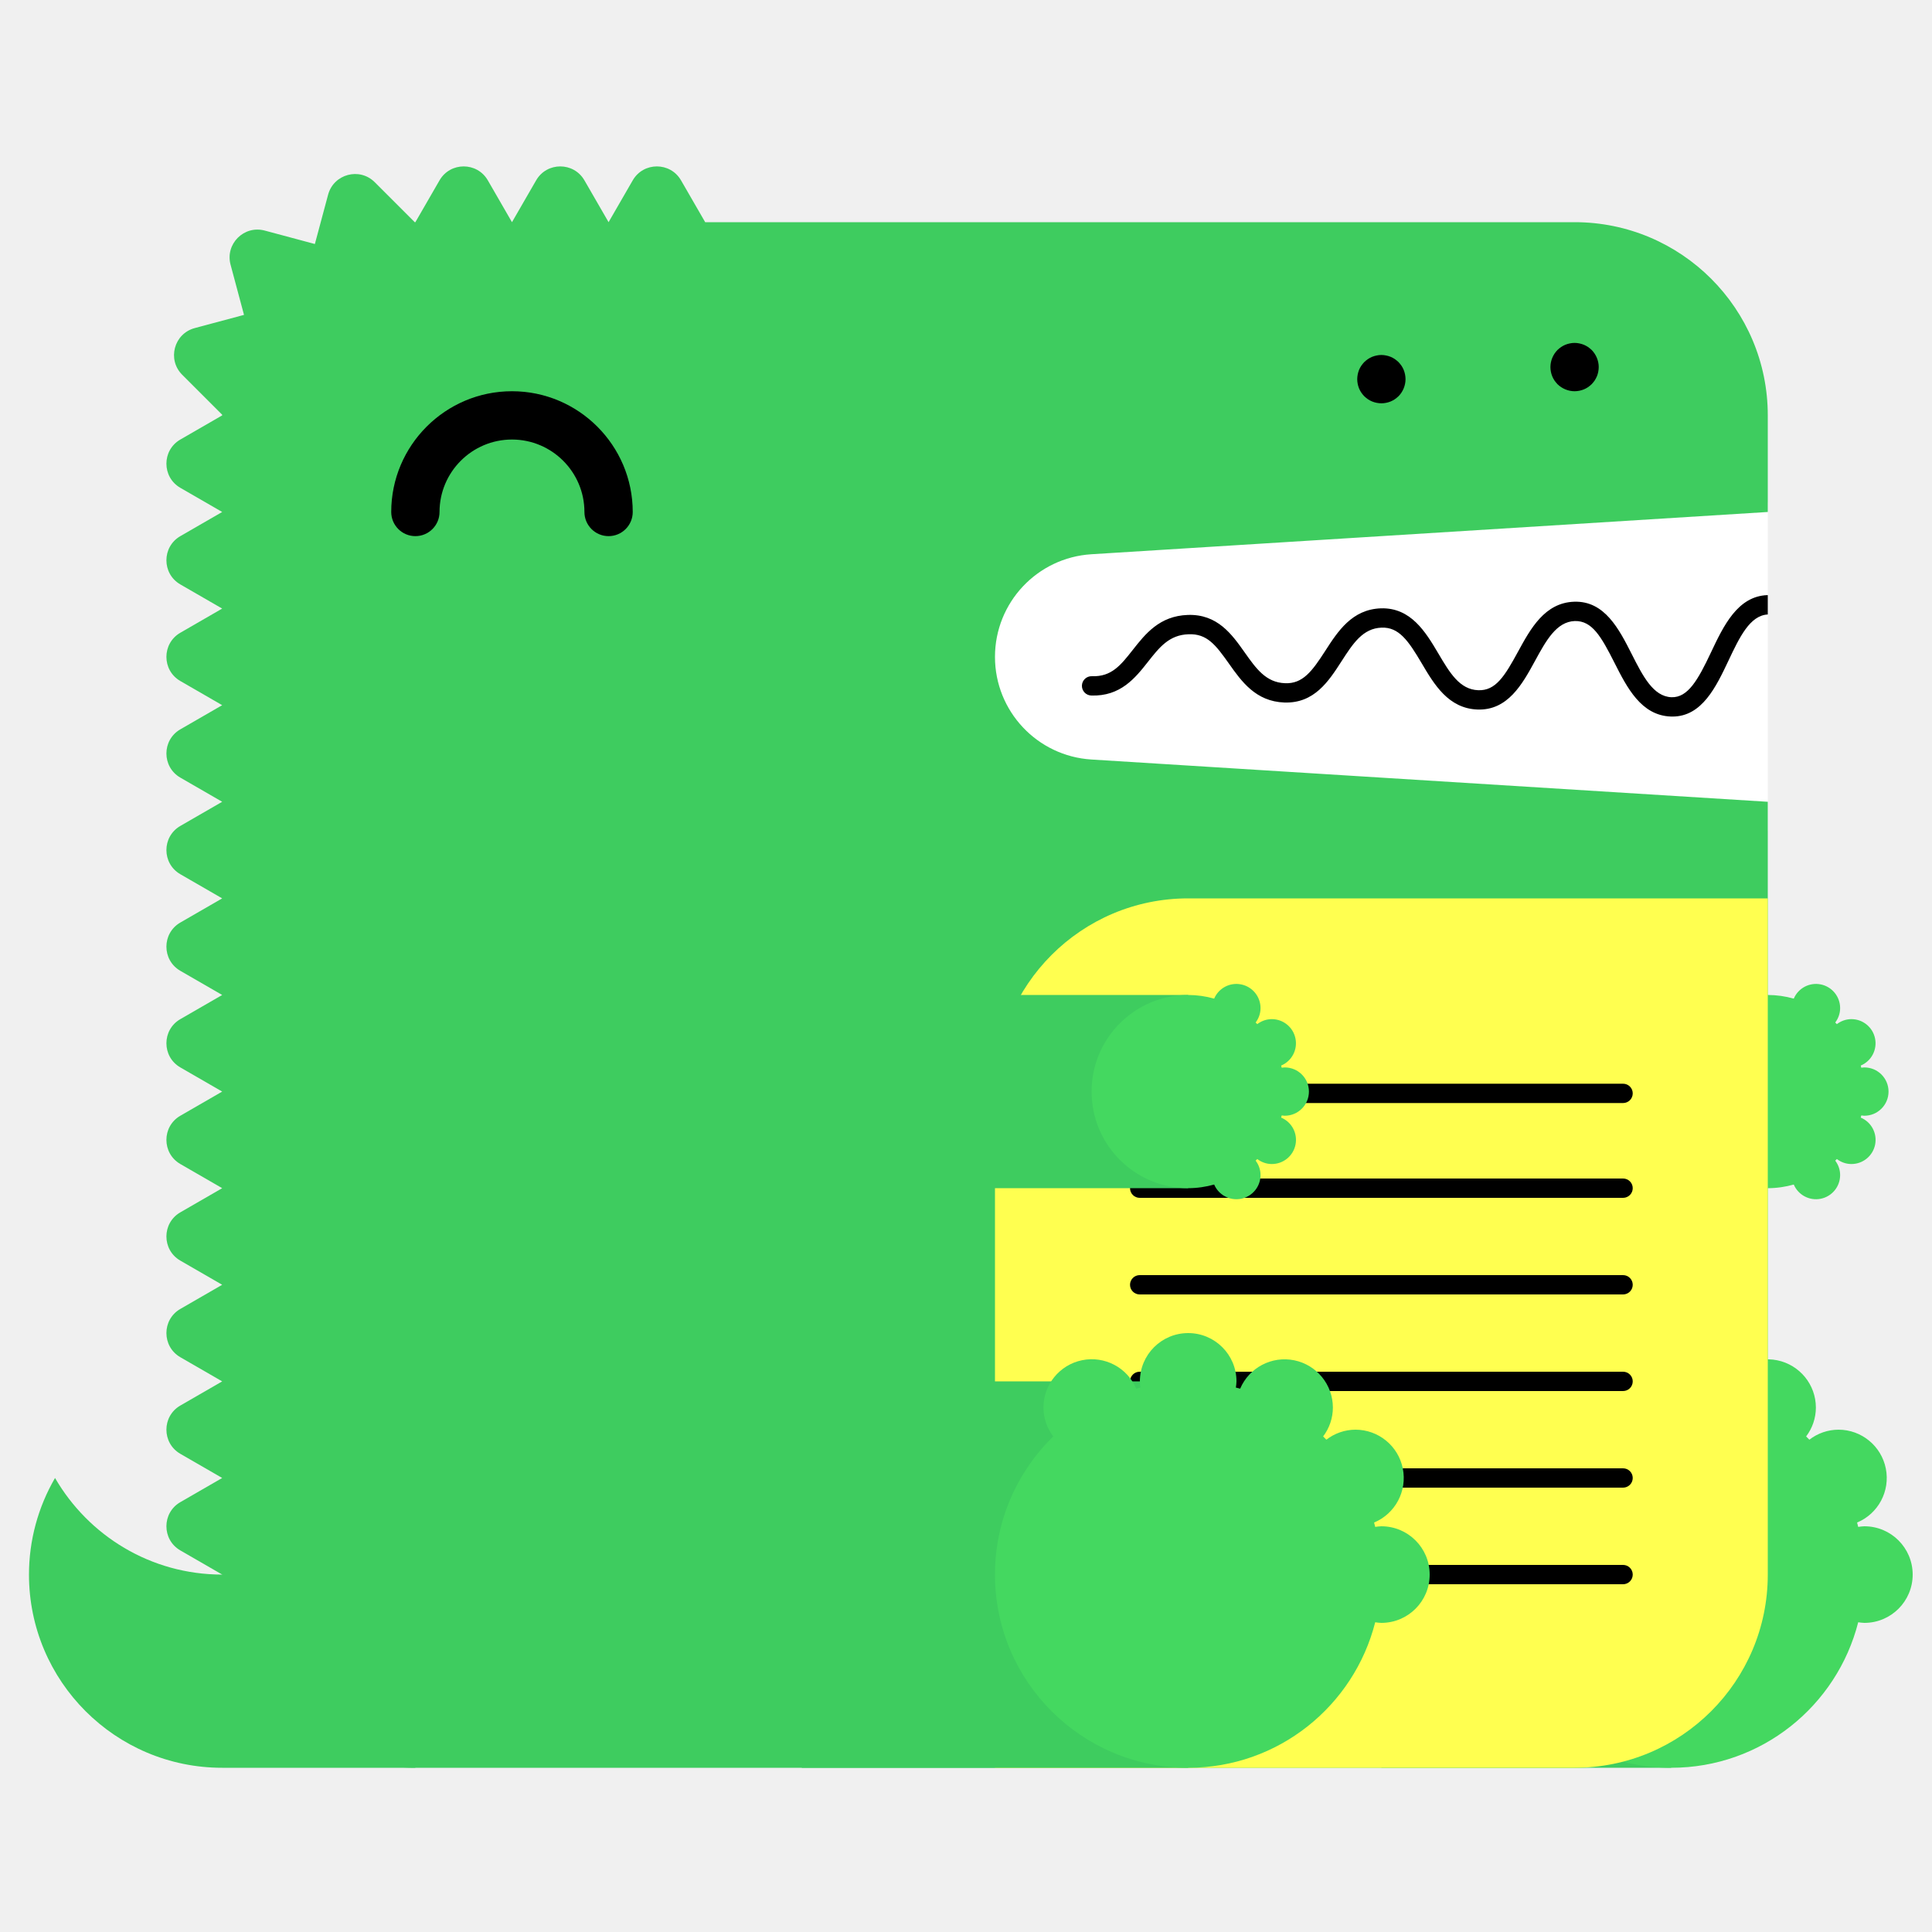
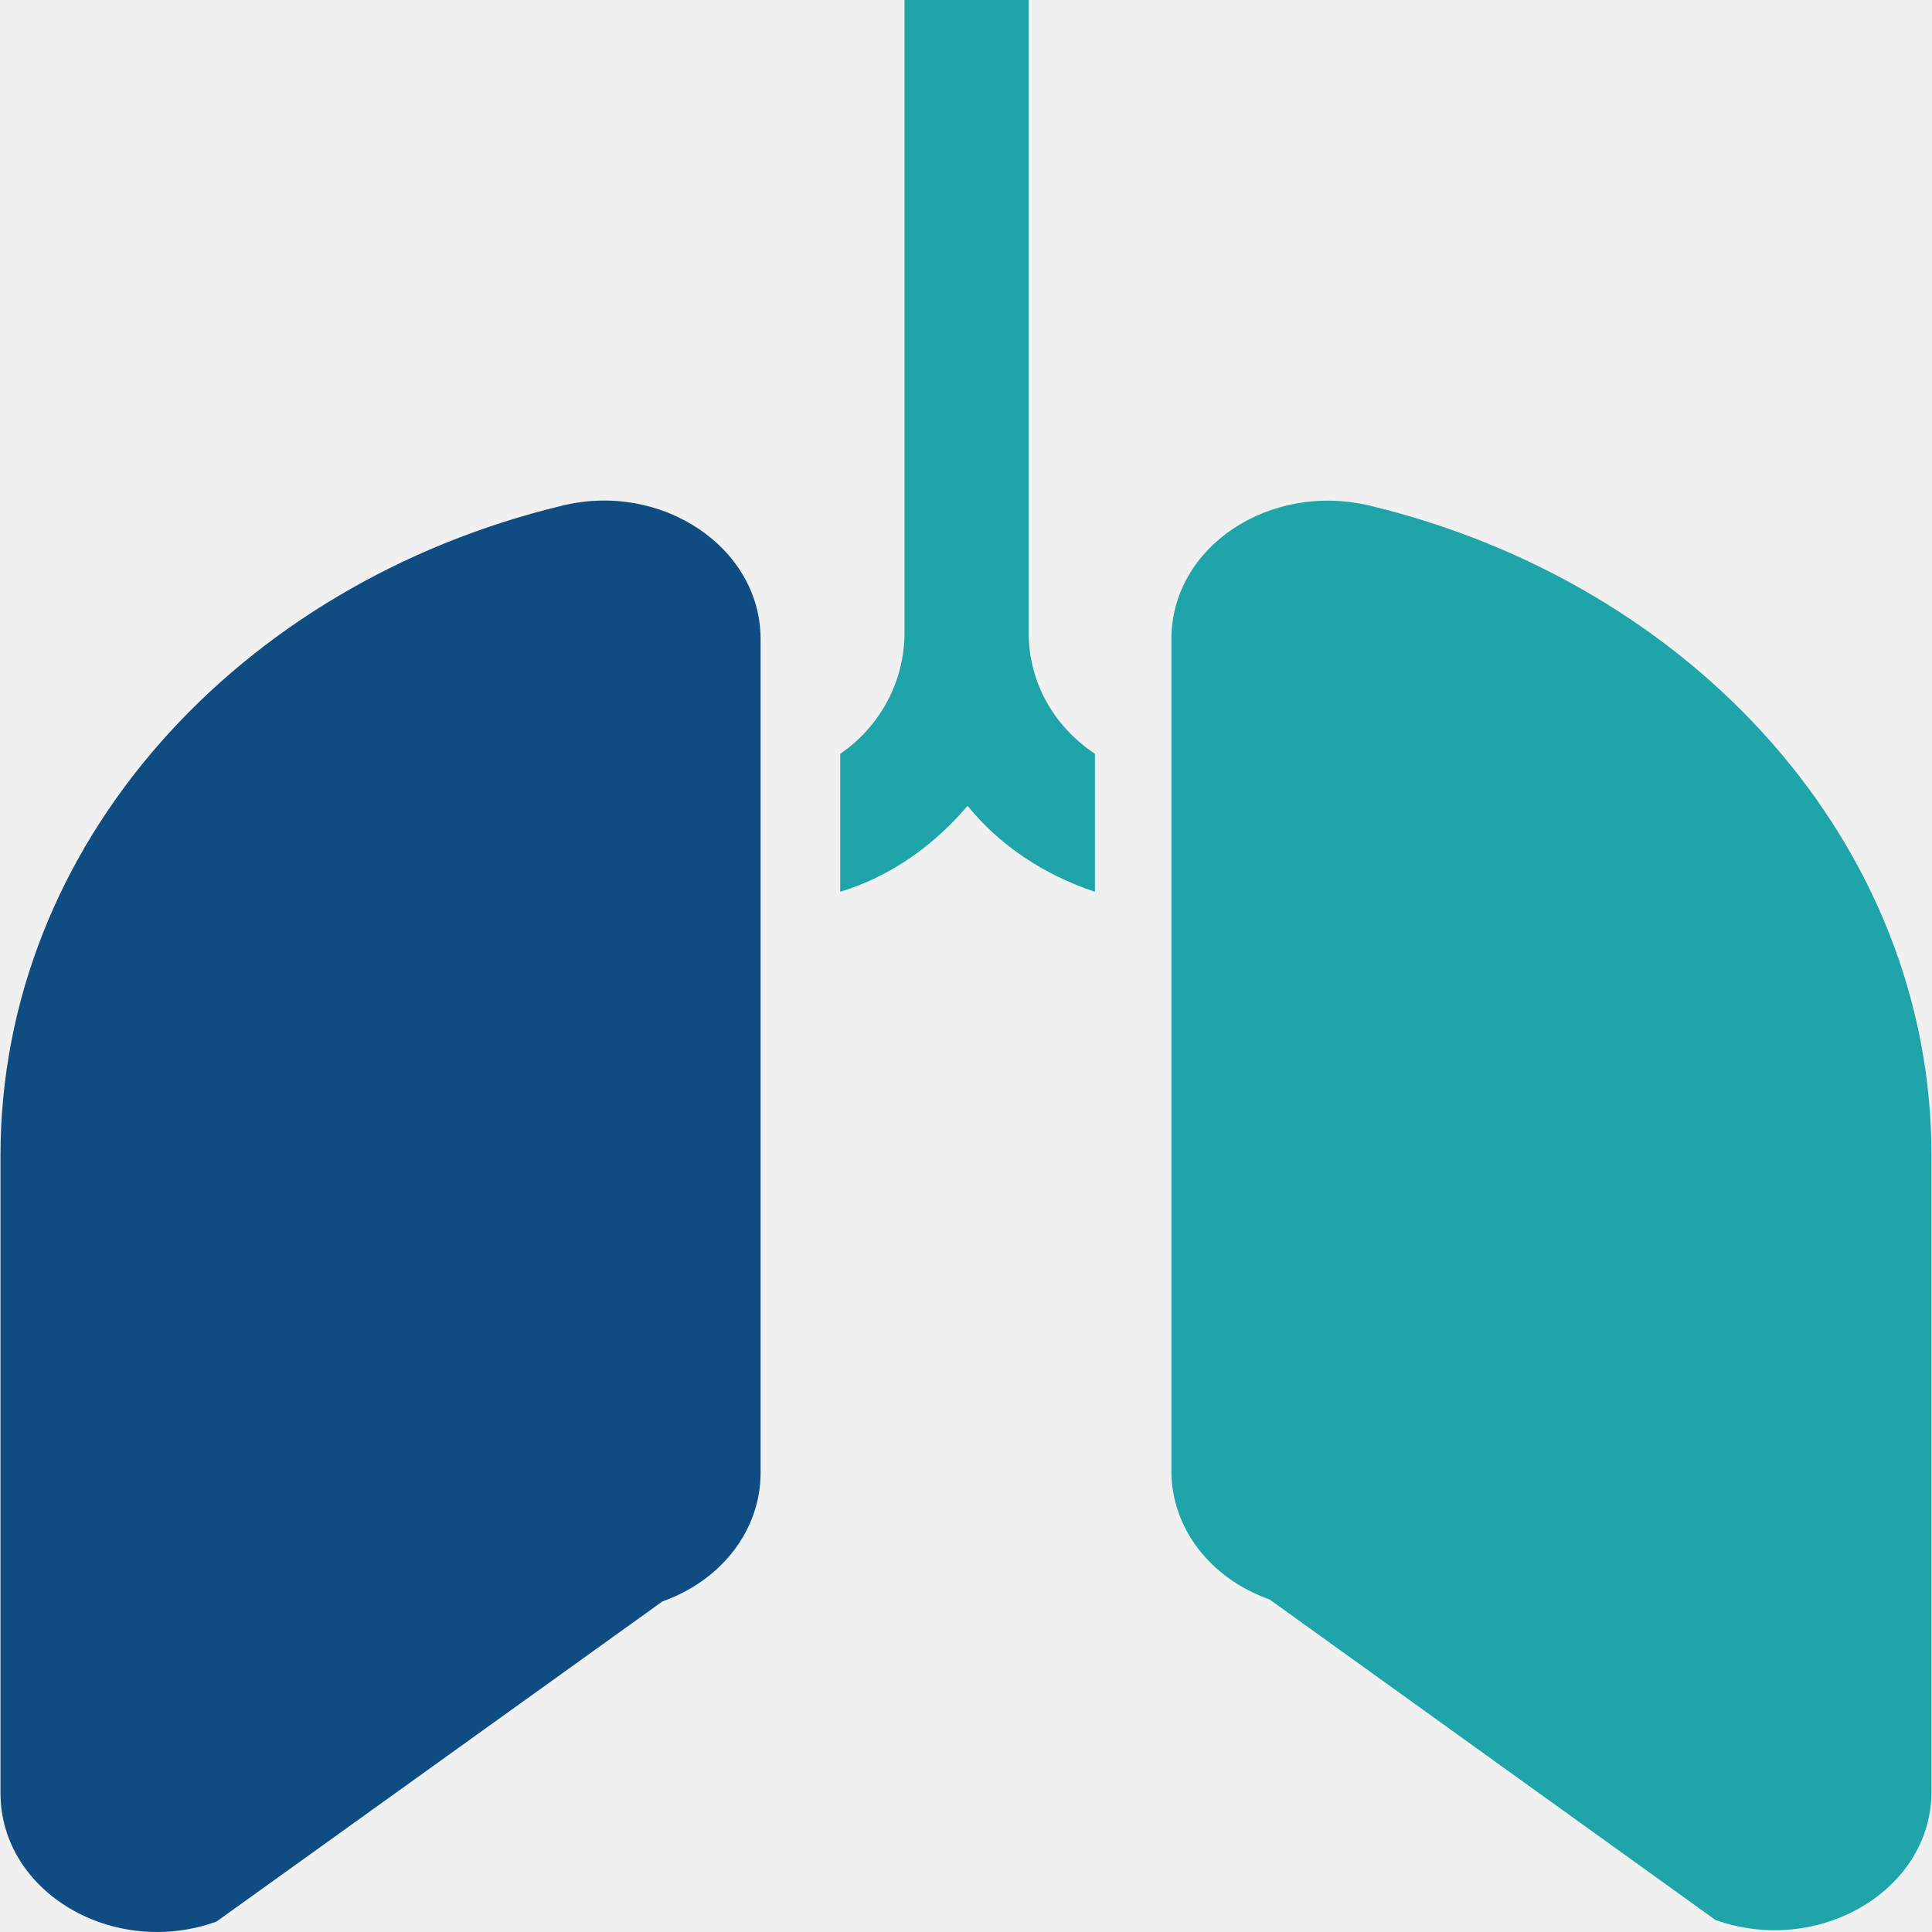
- <svg xmlns="http://www.w3.org/2000/svg" width="200" height="200" viewBox="0 0 200 200">
-   <g fill="none" fill-rule="evenodd">
-     <path fill="#FFF" d="M99 52h84v34H99z" />
-     <path d="M23 163c-7.398 0-13.843-4.027-17.303-10A19.886 19.886 0 0 0 3 163c0 11.046 8.954 20 20 20h20v-20H23z" fill="#3ECC5F" />
-     <path d="M112.98 57.376L183 53V43c0-11.046-8.954-20-20-20H73l-2.5-4.33c-1.112-1.925-3.889-1.925-5 0L63 23l-2.5-4.33c-1.111-1.925-3.889-1.925-5 0L53 23l-2.5-4.33c-1.111-1.925-3.889-1.925-5 0L43 23c-.022 0-.042.003-.065.003l-4.142-4.141c-1.57-1.571-4.252-.853-4.828 1.294l-1.369 5.104-5.192-1.392c-2.148-.575-4.111 1.389-3.535 3.536l1.39 5.193-5.102 1.367c-2.148.576-2.867 3.259-1.296 4.83l4.142 4.142c0 .021-.003.042-.003.064l-4.33 2.5c-1.925 1.111-1.925 3.889 0 5L23 53l-4.33 2.5c-1.925 1.111-1.925 3.889 0 5L23 63l-4.33 2.5c-1.925 1.111-1.925 3.889 0 5L23 73l-4.33 2.5c-1.925 1.111-1.925 3.889 0 5L23 83l-4.33 2.5c-1.925 1.111-1.925 3.889 0 5L23 93l-4.33 2.5c-1.925 1.111-1.925 3.889 0 5L23 103l-4.33 2.5c-1.925 1.111-1.925 3.889 0 5L23 113l-4.33 2.5c-1.925 1.111-1.925 3.889 0 5L23 123l-4.33 2.5c-1.925 1.111-1.925 3.889 0 5L23 133l-4.33 2.5c-1.925 1.111-1.925 3.889 0 5L23 143l-4.33 2.5c-1.925 1.111-1.925 3.889 0 5L23 153l-4.33 2.5c-1.925 1.111-1.925 3.889 0 5L23 163c0 11.046 8.954 20 20 20h120c11.046 0 20-8.954 20-20V83l-70.02-4.376A10.645 10.645 0 0 1 103 68c0-5.621 4.37-10.273 9.98-10.624" fill="#3ECC5F" />
-     <path fill="#3ECC5F" d="M143 183h30v-40h-30z" />
-     <path d="M193 158c-.219 0-.428.037-.639.064-.038-.15-.074-.301-.116-.451A5 5 0 0 0 190.32 148a4.96 4.96 0 0 0-3.016 1.036 26.531 26.531 0 0 0-.335-.336 4.955 4.955 0 0 0 1.011-2.987 5 5 0 0 0-9.599-1.959c-.148-.042-.297-.077-.445-.115.027-.211.064-.42.064-.639a5 5 0 0 0-5-5 5 5 0 0 0-5 5c0 .219.037.428.064.639-.148.038-.297.073-.445.115a4.998 4.998 0 0 0-9.599 1.959c0 1.125.384 2.151 1.011 2.987-3.717 3.632-6.031 8.693-6.031 14.3 0 11.046 8.954 20 20 20 9.339 0 17.16-6.41 19.361-15.064.211.027.42.064.639.064a5 5 0 0 0 5-5 5 5 0 0 0-5-5" fill="#44D860" />
-     <path fill="#3ECC5F" d="M153 123h30v-20h-30z" />
-     <path d="M193 115.5a2.5 2.5 0 1 0 0-5c-.109 0-.214.019-.319.032-.02-.075-.037-.15-.058-.225a2.501 2.501 0 0 0-.963-4.807c-.569 0-1.088.197-1.508.518a6.653 6.653 0 0 0-.168-.168c.314-.417.506-.931.506-1.494a2.5 2.5 0 0 0-4.8-.979A9.987 9.987 0 0 0 183 103c-5.522 0-10 4.478-10 10s4.478 10 10 10c.934 0 1.833-.138 2.69-.377a2.5 2.5 0 0 0 4.8-.979c0-.563-.192-1.077-.506-1.494.057-.055.113-.111.168-.168.42.321.939.518 1.508.518a2.5 2.5 0 0 0 .963-4.807c.021-.074.038-.15.058-.225.105.013.21.032.319.032" fill="#44D860" />
-     <path d="M63 55.5a2.5 2.5 0 0 1-2.5-2.5c0-4.136-3.364-7.5-7.5-7.5s-7.5 3.364-7.5 7.5a2.5 2.5 0 1 1-5 0c0-6.893 5.607-12.5 12.5-12.5S65.5 46.107 65.5 53a2.5 2.5 0 0 1-2.5 2.5" fill="#000" />
-     <path d="M103 183h60c11.046 0 20-8.954 20-20V93h-60c-11.046 0-20 8.954-20 20v70z" fill="#FFFF50" />
-     <path d="M168.02 124h-50.04a1 1 0 1 1 0-2h50.04a1 1 0 1 1 0 2m0 20h-50.04a1 1 0 1 1 0-2h50.04a1 1 0 1 1 0 2m0 20h-50.04a1 1 0 1 1 0-2h50.04a1 1 0 1 1 0 2m0-49.814h-50.04a1 1 0 1 1 0-2h50.04a1 1 0 1 1 0 2m0 19.814h-50.04a1 1 0 1 1 0-2h50.04a1 1 0 1 1 0 2m0 20h-50.04a1 1 0 1 1 0-2h50.04a1 1 0 1 1 0 2M183 61.611c-.012 0-.022-.006-.034-.005-3.09.105-4.552 3.196-5.842 5.923-1.346 2.85-2.387 4.703-4.093 4.647-1.889-.068-2.969-2.202-4.113-4.46-1.314-2.594-2.814-5.536-5.963-5.426-3.046.104-4.513 2.794-5.807 5.167-1.377 2.528-2.314 4.065-4.121 3.994-1.927-.07-2.951-1.805-4.136-3.813-1.321-2.236-2.848-4.75-5.936-4.664-2.994.103-4.465 2.385-5.763 4.4-1.373 2.13-2.335 3.428-4.165 3.351-1.973-.07-2.992-1.51-4.171-3.177-1.324-1.873-2.816-3.993-5.895-3.89-2.928.1-4.399 1.97-5.696 3.618-1.232 1.564-2.194 2.802-4.229 2.724a1 1 0 0 0-.072 2c3.017.101 4.545-1.8 5.872-3.487 1.177-1.496 2.193-2.787 4.193-2.855 1.926-.082 2.829 1.115 4.195 3.045 1.297 1.834 2.769 3.914 5.731 4.021 3.103.104 4.596-2.215 5.918-4.267 1.182-1.834 2.202-3.417 4.15-3.484 1.793-.067 2.769 1.35 4.145 3.681 1.297 2.197 2.766 4.686 5.787 4.796 3.125.108 4.634-2.62 5.949-5.035 1.139-2.088 2.214-4.06 4.119-4.126 1.793-.042 2.728 1.595 4.111 4.33 1.292 2.553 2.757 5.445 5.825 5.556l.169.003c3.064 0 4.518-3.075 5.805-5.794 1.139-2.41 2.217-4.68 4.067-4.773v-2z" fill="#000" />
-     <path fill="#3ECC5F" d="M83 183h40v-40H83z" />
-     <path d="M143 158c-.219 0-.428.037-.639.064-.038-.15-.074-.301-.116-.451A5 5 0 0 0 140.32 148a4.96 4.96 0 0 0-3.016 1.036 26.531 26.531 0 0 0-.335-.336 4.955 4.955 0 0 0 1.011-2.987 5 5 0 0 0-9.599-1.959c-.148-.042-.297-.077-.445-.115.027-.211.064-.42.064-.639a5 5 0 0 0-5-5 5 5 0 0 0-5 5c0 .219.037.428.064.639-.148.038-.297.073-.445.115a4.998 4.998 0 0 0-9.599 1.959c0 1.125.384 2.151 1.011 2.987-3.717 3.632-6.031 8.693-6.031 14.3 0 11.046 8.954 20 20 20 9.339 0 17.16-6.41 19.361-15.064.211.027.42.064.639.064a5 5 0 0 0 5-5 5 5 0 0 0-5-5" fill="#44D860" />
-     <path fill="#3ECC5F" d="M83 123h40v-20H83z" />
-     <path d="M133 115.5a2.5 2.5 0 1 0 0-5c-.109 0-.214.019-.319.032-.02-.075-.037-.15-.058-.225a2.501 2.501 0 0 0-.963-4.807c-.569 0-1.088.197-1.508.518a6.653 6.653 0 0 0-.168-.168c.314-.417.506-.931.506-1.494a2.5 2.5 0 0 0-4.8-.979A9.987 9.987 0 0 0 123 103c-5.522 0-10 4.478-10 10s4.478 10 10 10c.934 0 1.833-.138 2.69-.377a2.5 2.5 0 0 0 4.8-.979c0-.563-.192-1.077-.506-1.494.057-.055.113-.111.168-.168.42.321.939.518 1.508.518a2.5 2.5 0 0 0 .963-4.807c.021-.074.038-.15.058-.225.105.013.21.032.319.032" fill="#44D860" />
-     <path d="M143 41.75c-.16 0-.33-.02-.49-.05a2.52 2.52 0 0 1-.47-.14c-.15-.06-.29-.14-.431-.23-.13-.09-.259-.2-.38-.31-.109-.12-.219-.24-.309-.38s-.17-.28-.231-.43a2.619 2.619 0 0 1-.189-.96c0-.16.02-.33.05-.49.03-.16.08-.31.139-.47.061-.15.141-.29.231-.43.09-.13.2-.26.309-.38.121-.11.25-.22.38-.31.141-.09.281-.17.431-.23.149-.06.31-.11.47-.14.32-.07.65-.07.98 0 .159.03.32.08.47.14.149.06.29.14.43.23.13.09.259.2.38.31.11.12.22.25.31.38.09.14.17.28.23.43.06.16.11.31.14.47.029.16.05.33.05.49 0 .66-.271 1.31-.73 1.77-.121.11-.25.22-.38.31-.14.09-.281.17-.43.23a2.565 2.565 0 0 1-.96.19m20-1.25c-.66 0-1.3-.27-1.771-.73a3.802 3.802 0 0 1-.309-.38c-.09-.14-.17-.28-.231-.43a2.619 2.619 0 0 1-.189-.96c0-.66.27-1.3.729-1.77.121-.11.25-.22.38-.31.141-.09.281-.17.431-.23.149-.06.31-.11.47-.14.32-.07.66-.07.98 0 .159.03.32.08.47.14.149.06.29.14.43.23.13.09.259.2.38.31.459.47.73 1.11.73 1.77 0 .16-.021.33-.05.49-.03.16-.08.32-.14.47-.07.15-.14.29-.23.43-.09.13-.2.26-.31.38-.121.11-.25.22-.38.31-.14.09-.281.17-.43.23a2.565 2.565 0 0 1-.96.19" fill="#000" />
-   </g>
+ <svg xmlns="http://www.w3.org/2000/svg" viewBox="0 0 490.052 490.052" fill="none">
+   <path id="lung-left" fill="#0F4C81" d="M142.426,128.3c-82,19.8-142.3,85.9-142.3,164.8v161.7c0,25.3,28.8,42,54.8,32.6l113.1-81.2        c15.2-5.4,24.9-18.3,24.9-32.6V162.1C192.926,138.8,167.726,122,142.426,128.3z" />
+   <path id="lung-right" fill="#1FA4A9" d="M347.626,128.3c-25.7-6.2-50.5,10.5-50.5,33.8v211c0,14.4,9.7,27.2,24.9,32.6l113.1,81.3c26,9.3,54.8-7.4,54.8-32.6        V293.1C489.926,214.2,429.626,148.1,347.626,128.3z" />
+   <path id="airway" fill="#1FA4A9" d="M260.926,160.5V0h-31.5v160.5c0,12.8-6.6,24.1-16.3,30.7v35c12.8-3.9,23.7-11.7,32.3-21.8c8.2,10.1,19.4,17.5,32.3,21.8        v-35C267.226,184.2,260.926,173,260.926,160.5z" />
</svg>
